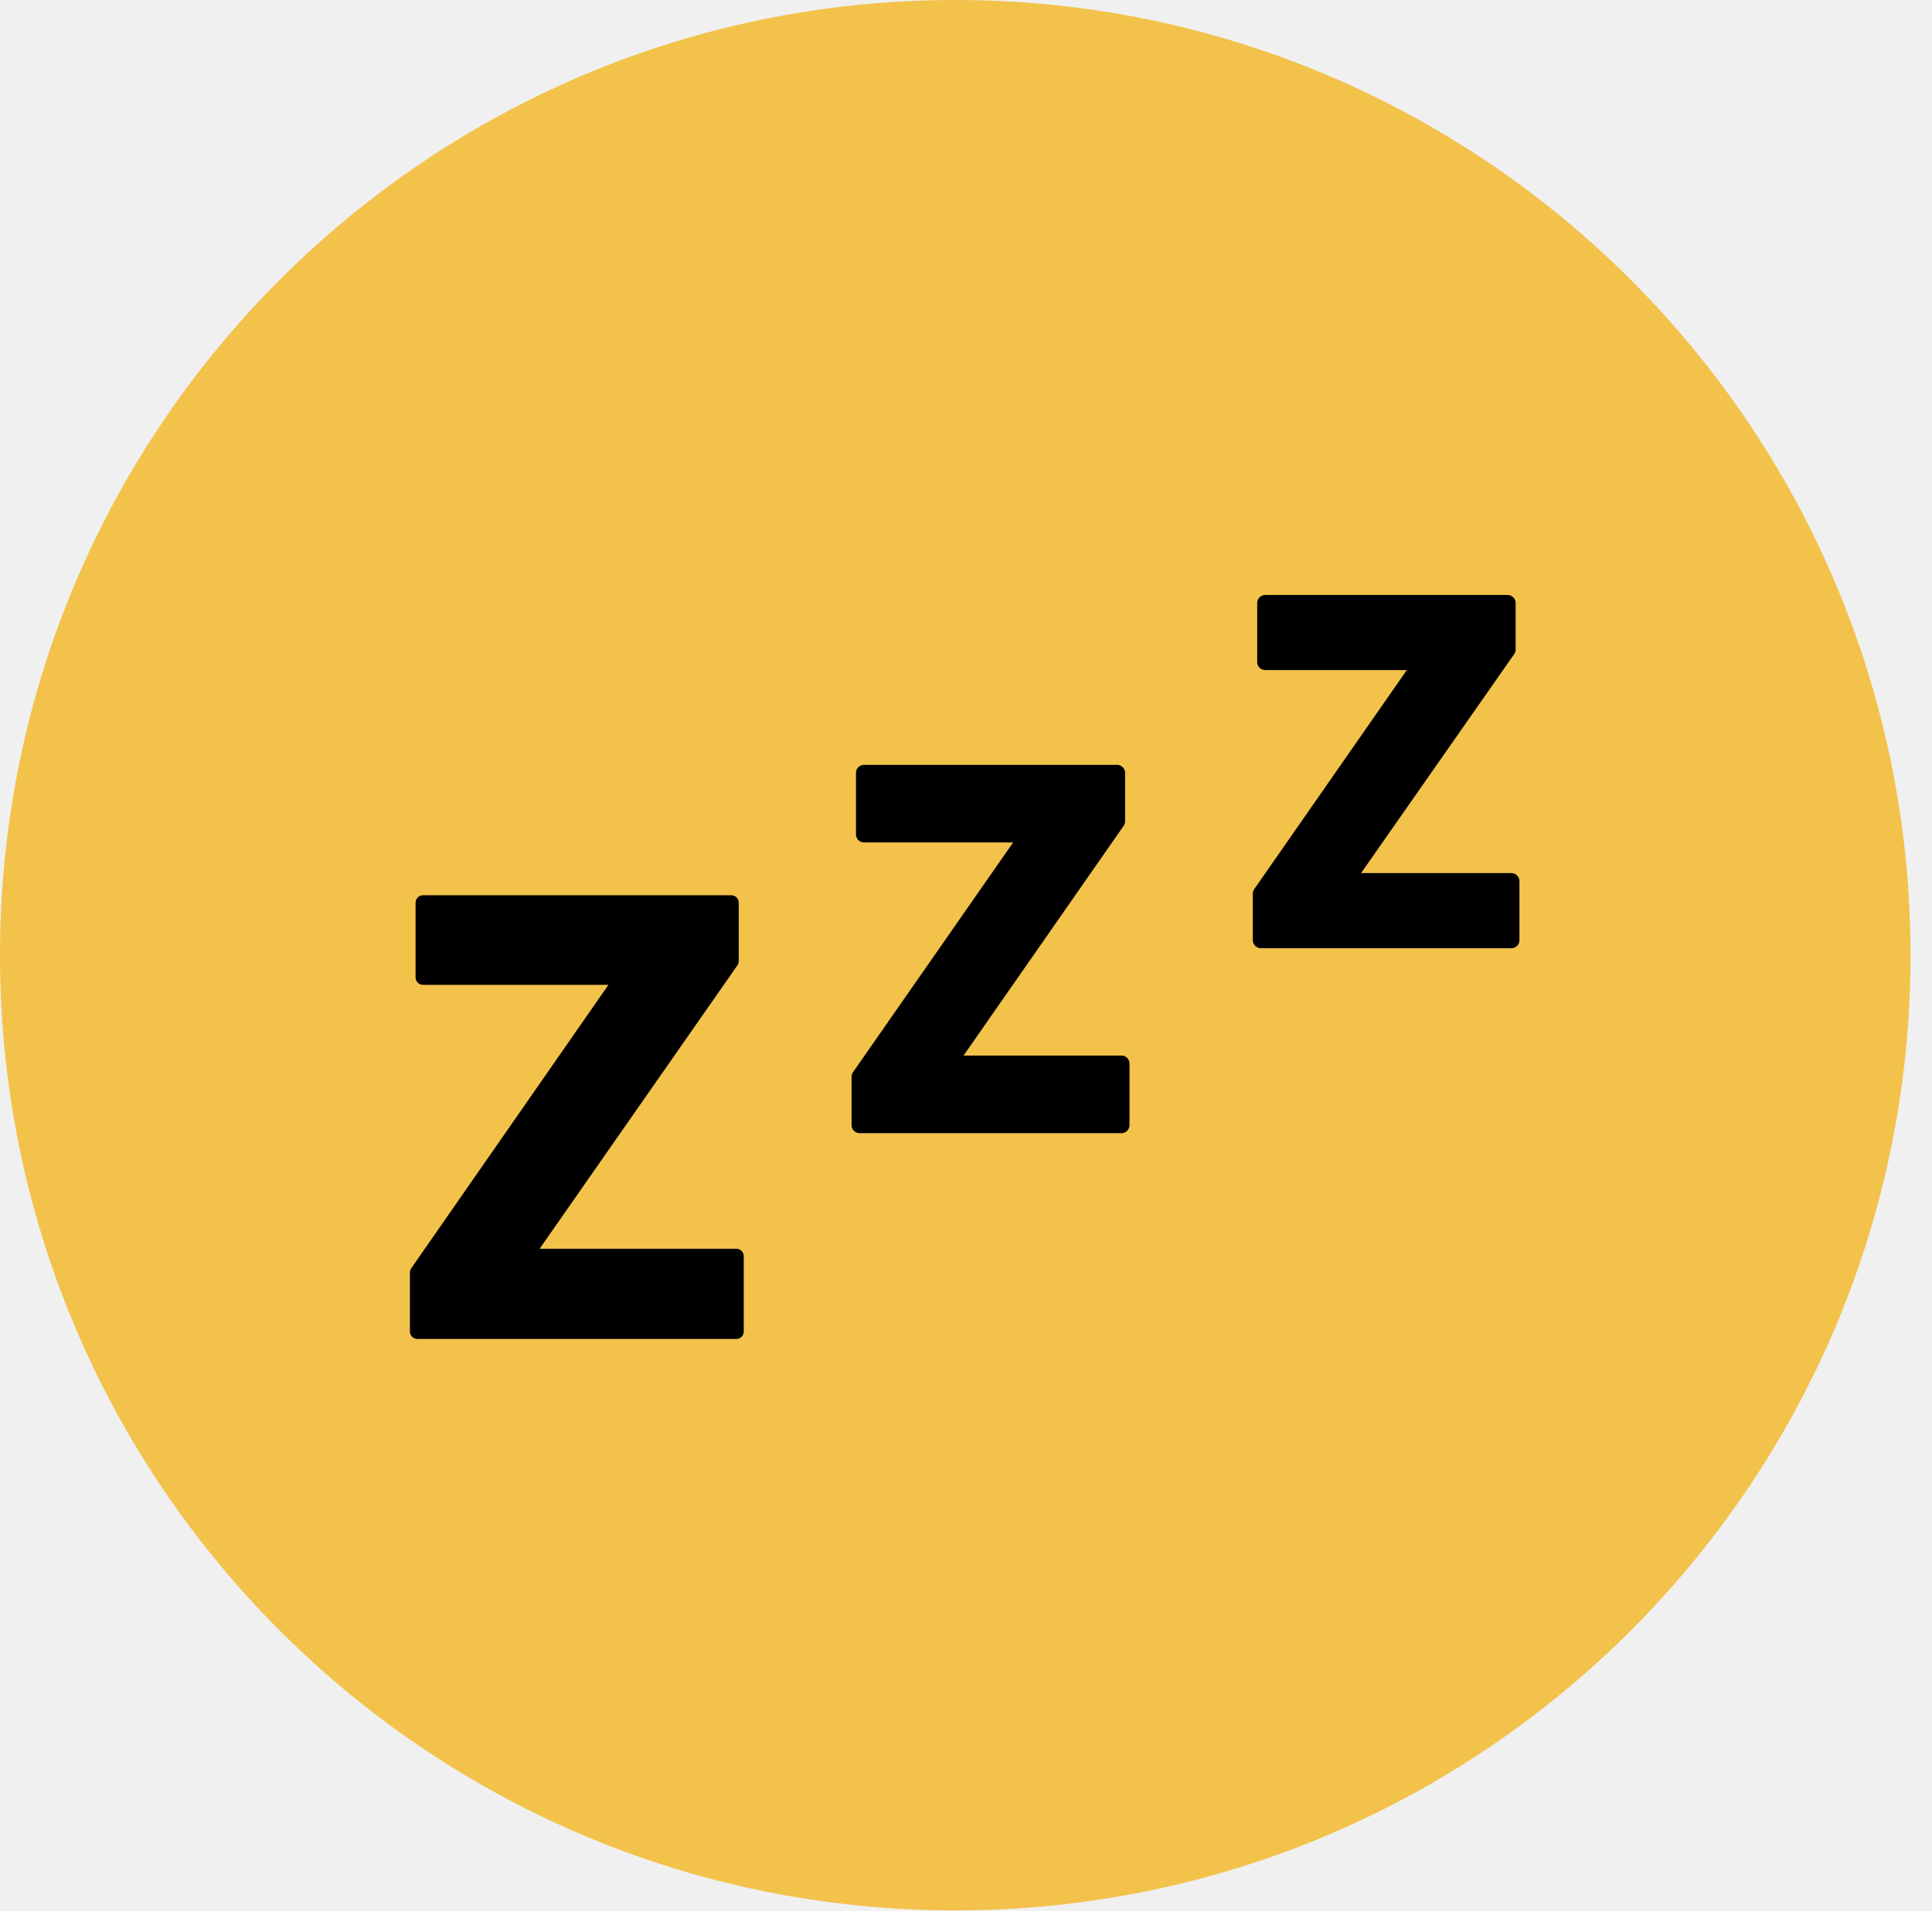
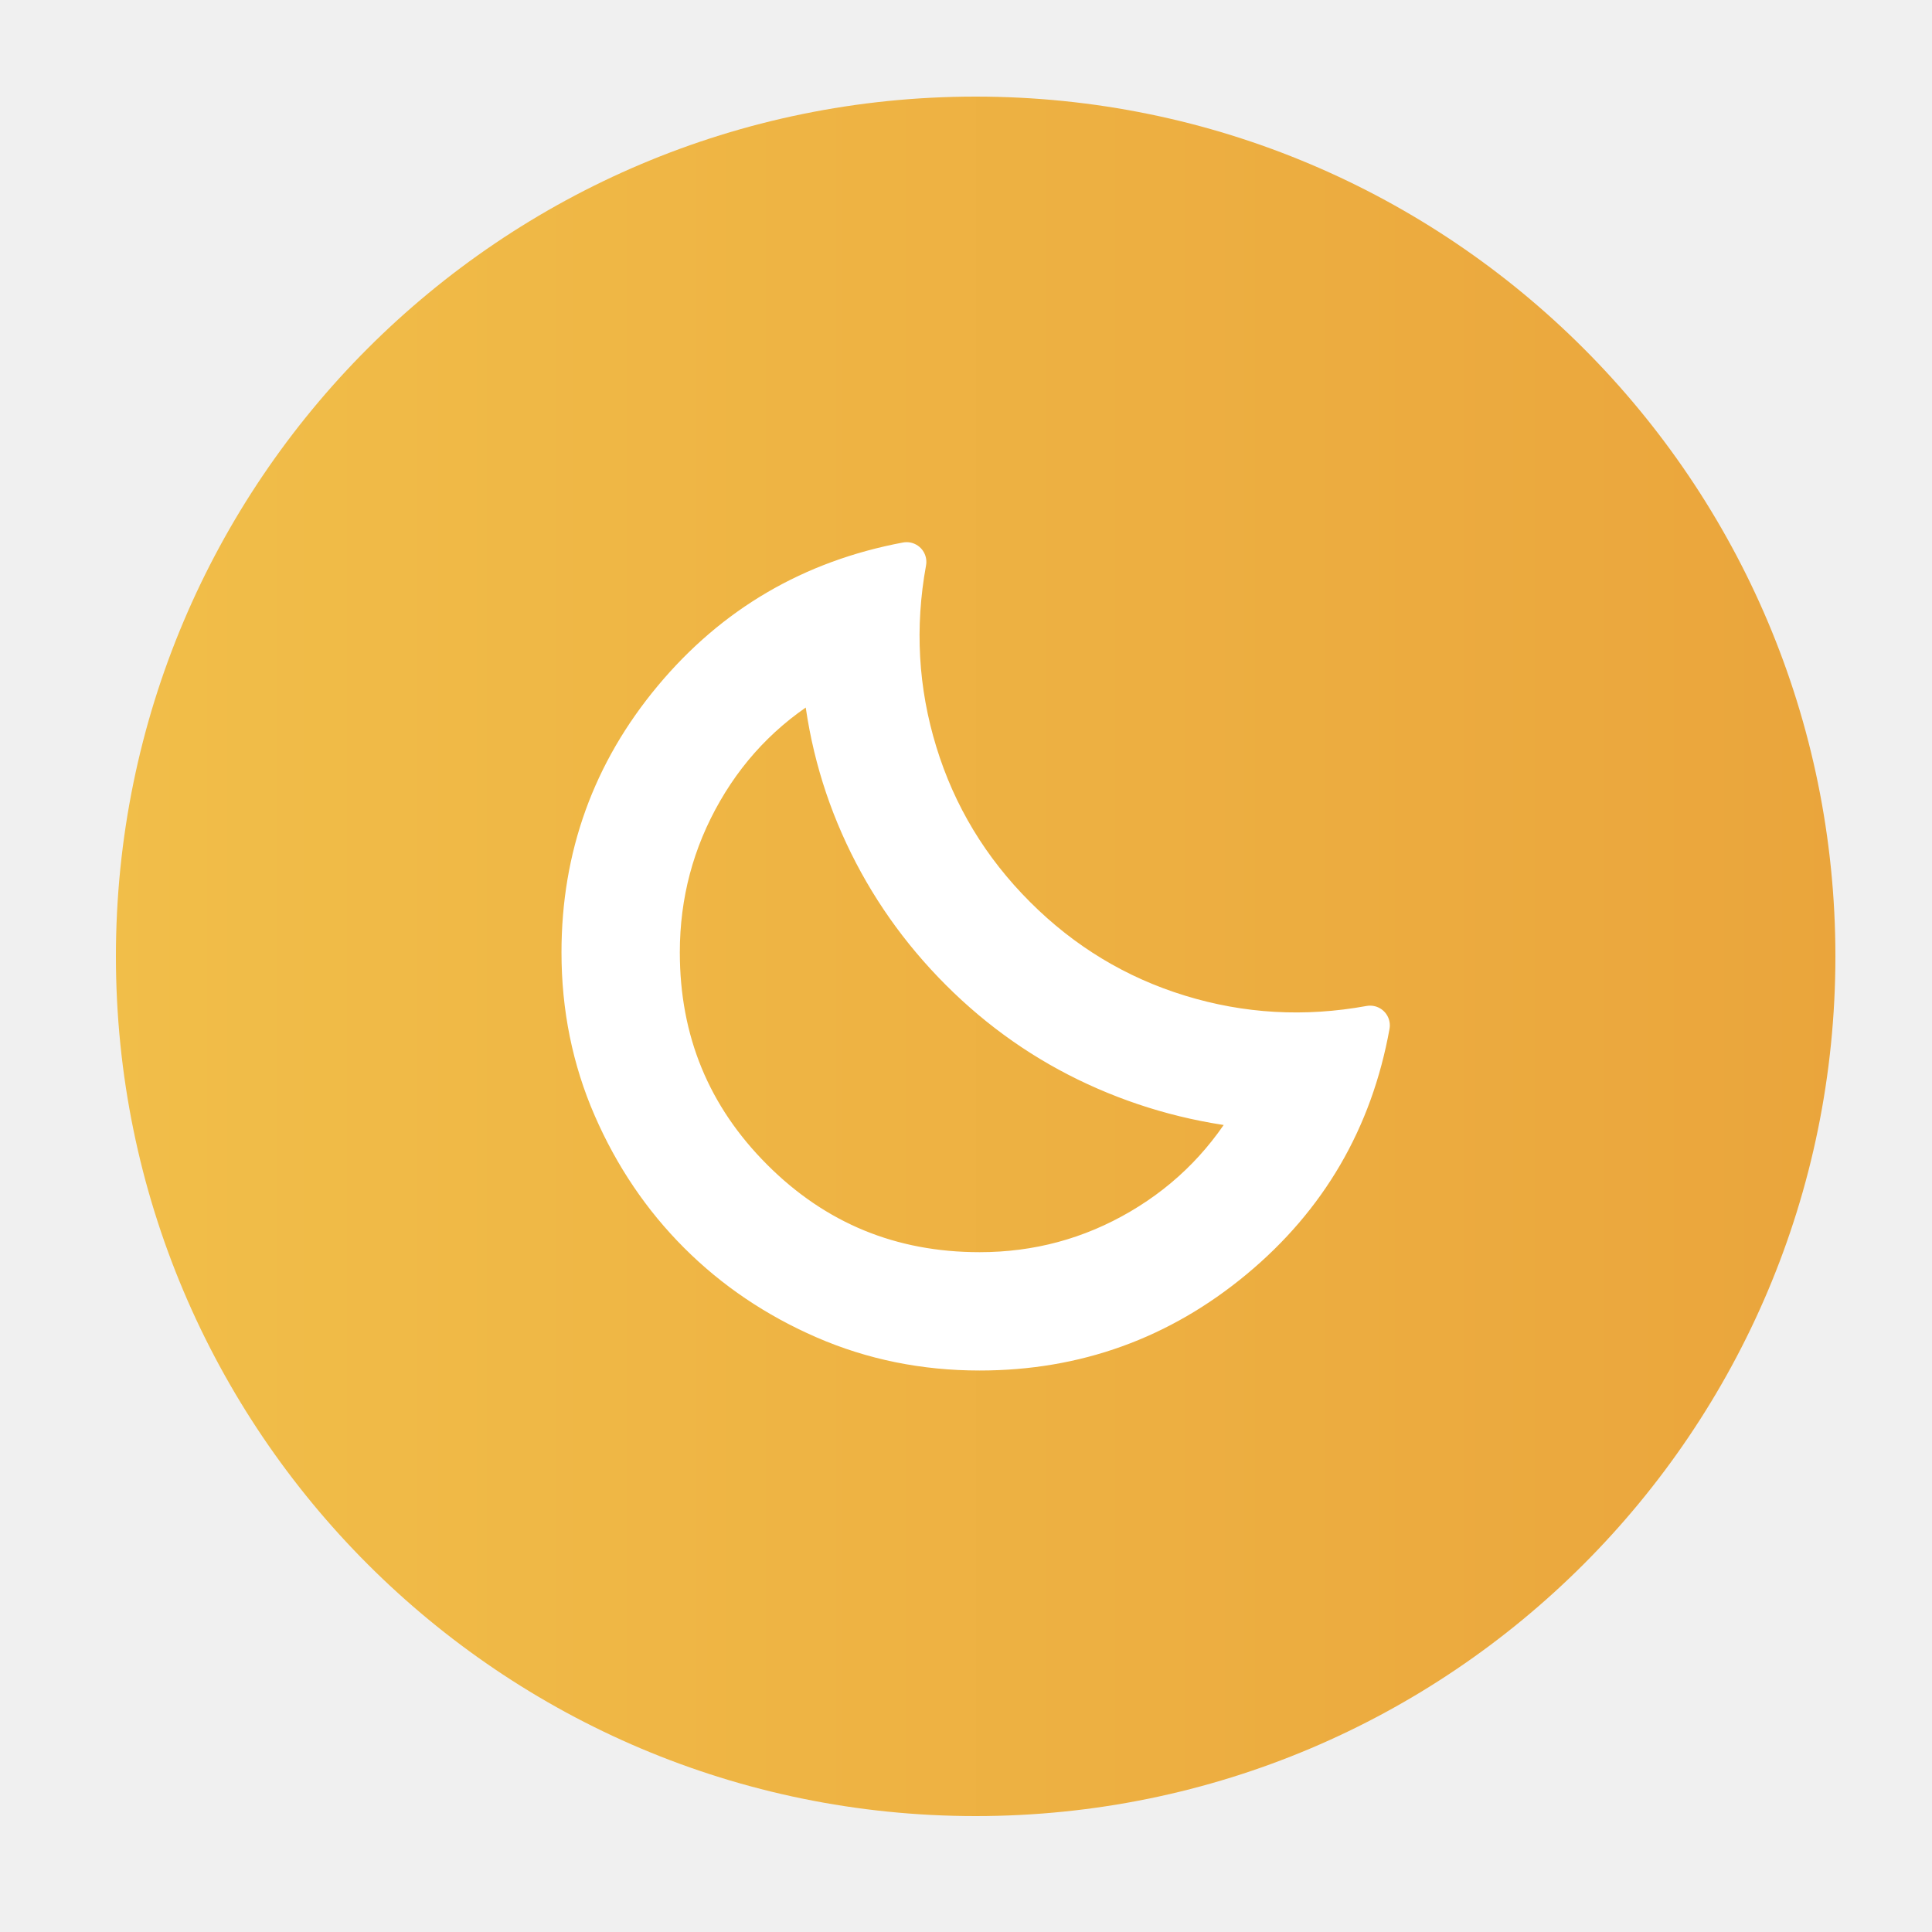
- <svg xmlns="http://www.w3.org/2000/svg" width="100%" height="100%" viewBox="0 0 90 89" version="1.1" xml:space="preserve" style="fill-rule:evenodd;clip-rule:evenodd;stroke-linejoin:round;stroke-miterlimit:2;">
-   <g transform="matrix(1,0,0,1,-6,-5)">
-     <g id="Master-Pau-Barbaro-Happy-Flame" transform="matrix(0.147273,0,0,0.14339,-29.17211,-18.32822)">
-       <g transform="matrix(6.790111,0,0,6.973987,198.0819,127.8207)">
-         <circle cx="50.5" cy="49.5" r="44.5" style="fill:rgb(242,194,75);" />
-       </g>
+ <svg xmlns="http://www.w3.org/2000/svg" width="100%" height="100%" viewBox="0 0 100 100" version="1.1" xml:space="preserve" style="fill-rule:evenodd;clip-rule:evenodd;stroke-linejoin:round;stroke-miterlimit:2;">
+   <g id="Master-Pau-Barbaro-Happy-Flame" transform="matrix(0.147273,0,0,0.14339,-29.17211,-18.32822)">
+     <g transform="matrix(6.790111,0,0,6.973987,198.0819,127.8207)">
+       <circle cx="50.5" cy="49.5" r="44.5" style="fill:url(#_Linear1);" />
    </g>
-   </g>
-   <g transform="matrix(1,0,0,1,-6,-5)">
-     <g transform="matrix(1.871984,0,0,1.871984,-24.69616,-1.378028)">
-       <g transform="matrix(1,0,0,1,27.06838,-4.739348)">
-         <g transform="matrix(1,0,0,1,20.424,31.544)">
-           <text x="0px" y="0px" style="font-family:'EuphemiaUCAS-Bold', 'Euphemia UCAS', sans-serif;font-weight:700;font-size:11.752px;stroke:black;stroke-width:0.4px;">Z</text>
-         </g>
-       </g>
-       <g transform="matrix(1,0,0,1,17.06838,-0.13677)">
-         <g transform="matrix(1,0,0,1,20.424,31.544)">
-           <text x="0px" y="0px" style="font-family:'EuphemiaUCAS-Bold', 'Euphemia UCAS', sans-serif;font-weight:700;font-size:12.286px;stroke:black;stroke-width:0.4px;">Z</text>
-         </g>
-       </g>
-       <g transform="matrix(1,0,0,1,6,5)">
-         <g transform="matrix(1,0,0,1,20.424,31.544)">
-           <text x="0px" y="0px" style="font-family:'EuphemiaUCAS-Bold', 'Euphemia UCAS', sans-serif;font-weight:700;font-size:14.957px;stroke:black;stroke-width:0.37px;">Z</text>
+     <g transform="matrix(24.33123,0,0,24.99012,533.4523,488.0299)">
+       <g transform="matrix(1,0,0,1,-12,-12)">
+         <g transform="matrix(0.569767,0,0,0.569767,12.30949,11.39989)">
+           <g transform="matrix(1,0,0,1,-12,-12)">
+             <g transform="matrix(0.025,0,0,0.025,0,24)">
+               <path d="M484,-80C428,-80 375.5,-90.667 326.5,-112C277.5,-133.333 234.833,-162.167 198.5,-198.5C162.167,-234.833 133.333,-277.5 112,-326.5C90.667,-375.5 80,-428 80,-484C80,-581.333 111,-667.167 173,-741.5C235,-815.833 314,-862 410,-880C398,-814 401.667,-749.5 421,-686.5C440.333,-623.5 473.667,-568.333 521,-521C568.333,-473.667 623.5,-440.333 686.5,-421C749.5,-401.667 814,-398 880,-410C862.667,-314 816.667,-235 742,-173C667.333,-111 581.333,-80 484,-80ZM484,-160C542.667,-160 597,-174.667 647,-204C697,-233.333 736.333,-273.667 765,-325C707.667,-330.333 653.333,-344.833 602,-368.5C550.667,-392.167 504.667,-424.333 464,-465C423.333,-505.667 391,-551.667 367,-603C343,-654.333 328.667,-708.667 324,-766C272.667,-737.333 232.5,-697.833 203.5,-647.5C174.5,-597.167 160,-542.667 160,-484C160,-394 191.5,-317.5 254.5,-254.5C317.5,-191.5 394,-160 484,-160Z" style="fill:white;fill-rule:nonzero;stroke:white;stroke-width:40px;" />
+             </g>
+           </g>
        </g>
      </g>
    </g>
  </g>
+   <defs>
+     <linearGradient id="_Linear1" x1="0" y1="0" x2="1" y2="0" gradientUnits="userSpaceOnUse" gradientTransform="matrix(89,0,0,89,6,49.5)">
+       <stop offset="0" style="stop-color:rgb(241,190,73);stop-opacity:1" />
+       <stop offset="1" style="stop-color:rgb(234,165,60);stop-opacity:1" />
+     </linearGradient>
+   </defs>
</svg>
